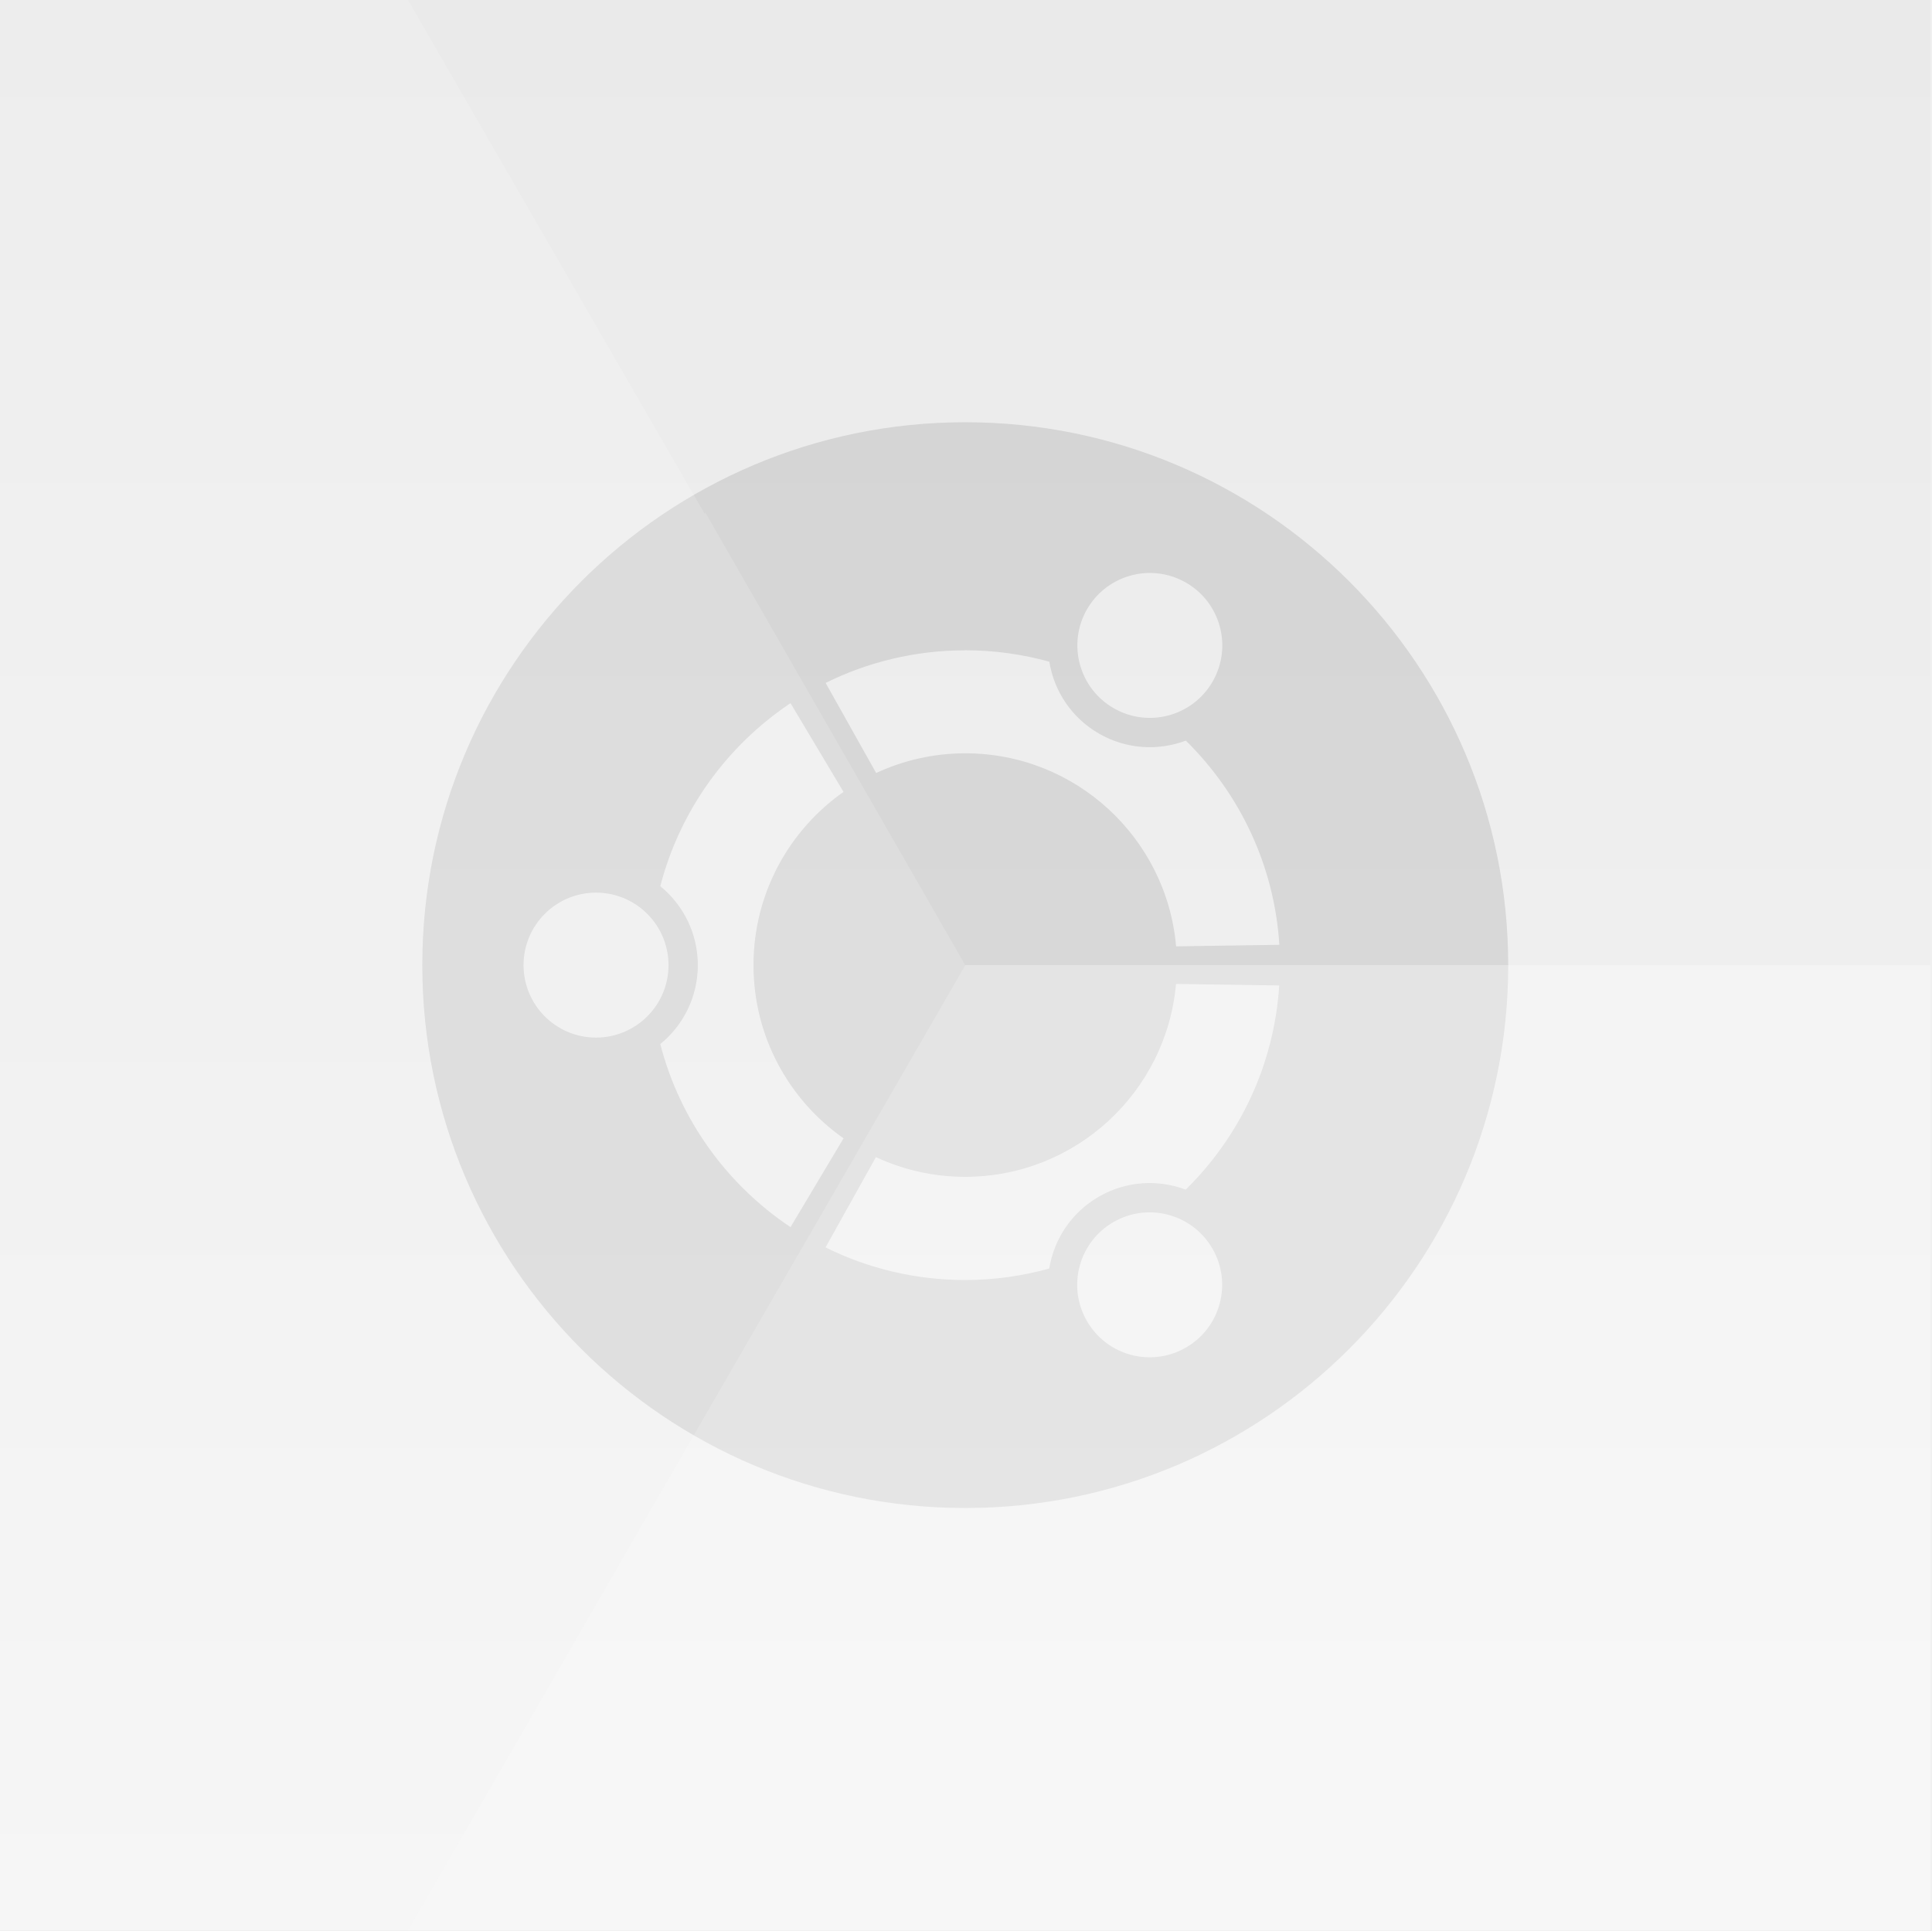
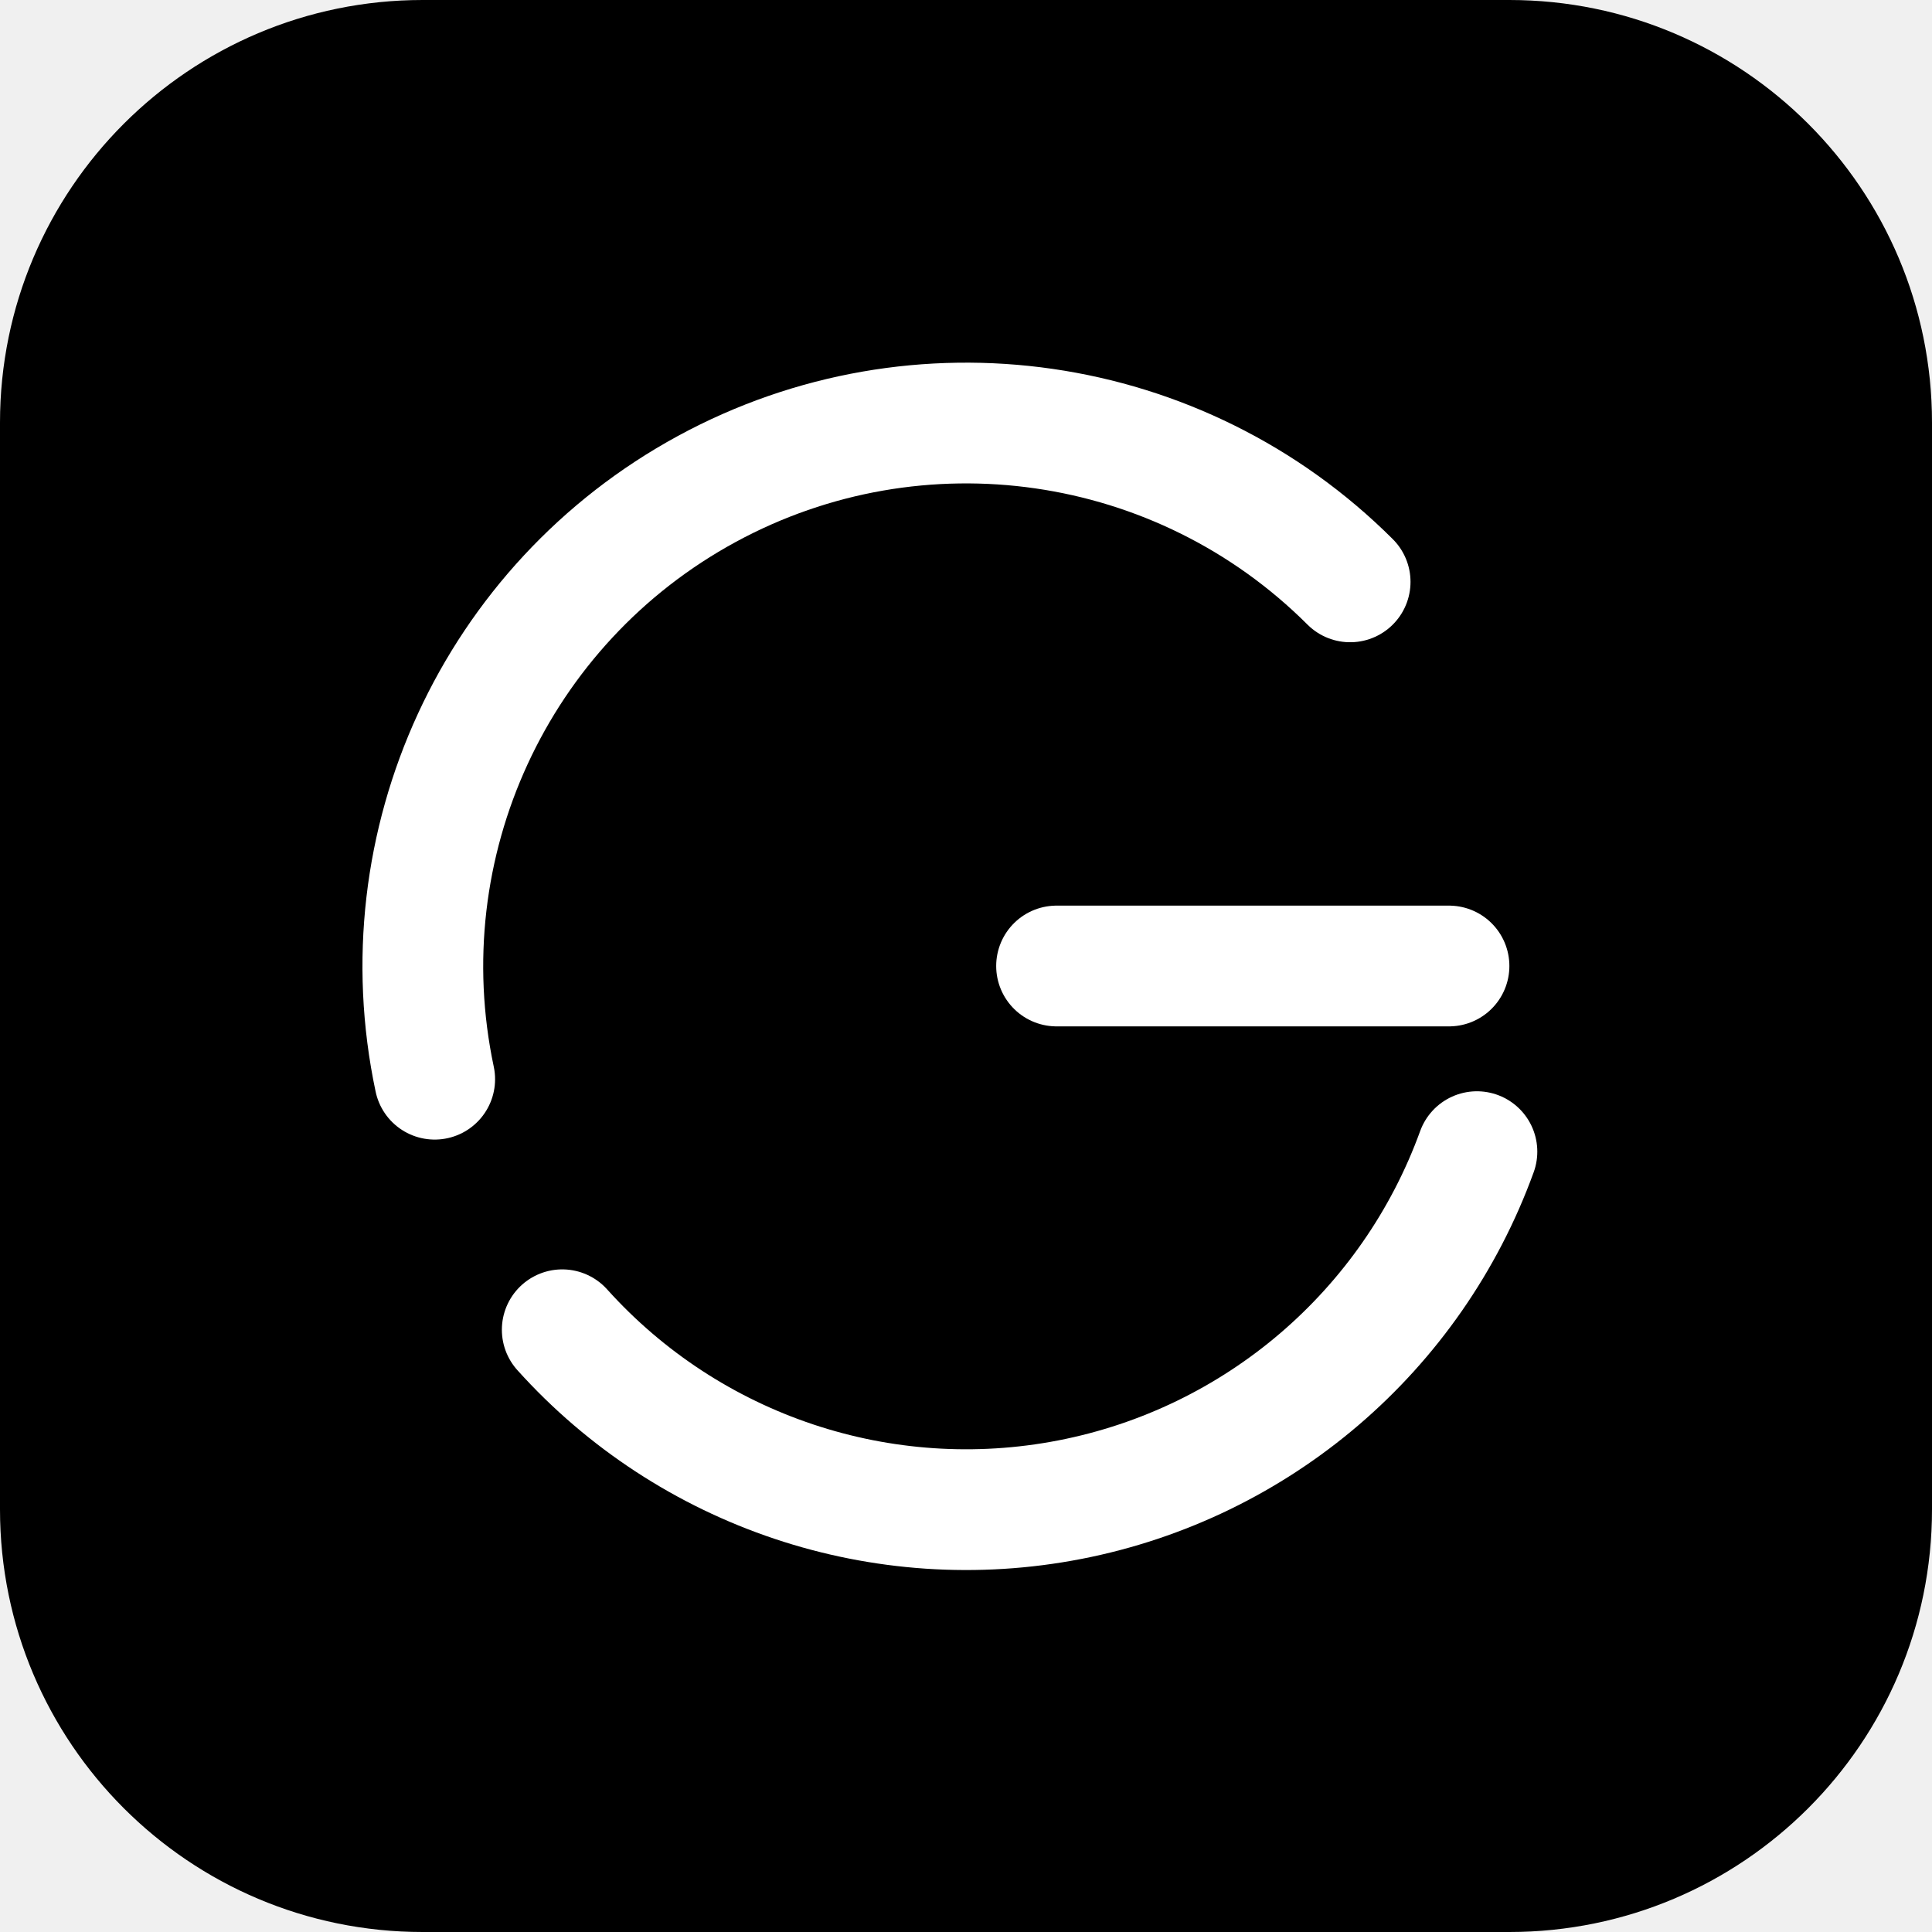
- <svg xmlns="http://www.w3.org/2000/svg" style="enable-background:new" height="512" viewBox="0 0 512.4 512" width="512.4" version="1.1">
-   <defs>
-     <linearGradient id="a" y2="494" gradientUnits="userSpaceOnUse" x2="256" gradientTransform="matrix(1 0 0 1.076 0 -19.36)" y1="18" x1="256">
-       <stop style="stop-color:#eaeaea" offset="0" />
-       <stop style="stop-color:#f4f4f4" offset="1" />
-     </linearGradient>
-   </defs>
-   <rect style="color:#000000;enable-background:accumulate;fill:url(#a)" height="512" width="512" y="0" x="0" />
-   <path style="opacity:.1" d="m256 112c-79.5 0-144 64.5-144 144s64.5 144 144 144 144-64.5 144-144-64.5-144-144-144zm49.47 39.98c3.098 0.08 6.222 0.91 9.096 2.568 9.197 5.312 12.34 17.07 7.029 26.26-5.305 9.196-17.06 12.34-26.25 7.029-9.19-5.305-12.34-17.06-7.039-26.25 3.653-6.322 10.35-9.787 17.17-9.611zm-49.48 20.5c7.731 0 15.21 1.074 22.31 3.035 1.253 7.726 5.837 14.84 13.15 19.06 7.298 4.207 15.74 4.629 23.05 1.867 14.22 13.98 23.47 32.99 24.81 54.17l-27.39 0.404c-2.5-28.7-26.6-51.2-55.9-51.2-8.451 0-16.47 1.88-23.65 5.225l-13.4-23.9c11.16-5.522 23.72-8.645 37.01-8.645zm-46.33 14.03 14.06 23.54c-14.44 10.16-23.88 26.95-23.88 45.95s9.437 35.78 23.88 45.94l-14.06 23.55c-16.83-11.24-29.34-28.43-34.54-48.55 6.069-4.952 9.953-12.49 9.953-20.94 0-8.451-3.884-15.99-9.953-20.94 5.201-20.12 17.72-37.3 34.54-48.55zm-51.58 50.26c10.62 0 19.22 8.608 19.22 19.23s-8.605 19.22-19.22 19.22-19.23-8.605-19.23-19.22 8.607-19.23 19.23-19.23zm153.8 24.21 27.4 0.402c-1.348 21.18-10.6 40.19-24.81 54.17-7.31-2.762-15.75-2.347-23.05 1.867-7.309 4.227-11.89 11.34-13.15 19.06-7.104 1.967-14.58 3.041-22.31 3.041-13.29 0-25.86-3.124-37.01-8.652l13.36-23.94c7.186 3.344 15.2 5.225 23.65 5.225 29.34 0 53.41-22.49 55.93-51.18zm-7.482 60.6c6.816-0.176 13.51 3.289 17.16 9.607 5.311 9.197 2.16 20.95-7.035 26.25-9.196 5.311-20.95 2.159-26.25-7.037-5.312-9.191-2.159-20.94 7.037-26.25 2.872-1.658 5.994-2.49 9.092-2.57z" />
-   <g transform="translate(0,18)">
-     <path style="opacity:.3;color:#000000;enable-background:accumulate;fill:#fff" d="m256 256l-147.8 256h403.8v-256h-122.7-133.3z" transform="translate(0,-18)" />
-     <path style="opacity:.15;color:#000000;enable-background:accumulate;fill:#fff" d="m0 0v512h108.2l76.4-132.3 71.4-123.7-68.9-120-0.2 0.3-78.7-136.3h-108.2z" transform="translate(0,-18)" />
-   </g>
-   <path d="m-208.3 605.6c-7.842 0-14.55 5.029-17.32 12.19-0.061-0.001-0.121 0-0.182 0-7.088 0-12.83 6.002-12.83 13.41 0 7.404 5.746 13.41 12.83 13.41h17.5 16.33c5.155 0 9.333-4.365 9.333-9.75 0-4.543-2.974-8.363-7-9.445 0.001-0.103 0-0.202 0-0.305 0-10.77-8.357-19.5-18.67-19.5z" style="stroke-width:4;color:#000000;stroke:#ccc;enable-background:accumulate;display:none;fill:#fff" />
-   <path style="stroke-width:4;color:#000000;stroke:#ccc;enable-background:accumulate;display:none;fill:none" d="m288.9 828.1c-6.349 0-11.78 4.072-14.02 9.867-0.05-0.001-0.098 0-0.148 0-5.738 0-10.39 4.86-10.39 10.85 0 5.995 4.652 10.85 10.39 10.85h14.17 13.22c4.173 0 7.557-3.534 7.557-7.894 0-3.678-2.408-6.771-5.667-7.647 0.001-0.083 0-0.163 0-0.247 0-8.719-6.766-15.79-15.11-15.79z" />
-   <g style="display:none" transform="translate(0 -558.4)">
-     <path d="m166.1 576.4h179.9c145.3 0 166.1 20.74 166.1 165.9v144.2c0 145.2-20.76 165.9-166.1 165.9h-179.9c-145.3 0-166.1-20-166.1-165.5v-144.2c0-145.2 20.76-165.9 166.1-165.9z" style="stroke:#00f;fill:#00f;display:inline;fill-opacity:.081" />
-     <circle style="stroke-width:.833;fill-opacity:.081;color:#000000;stroke:#00f;enable-background:accumulate;display:inline;fill:#00f" cx="256" transform="matrix(1.2 0 0 1.2 -51.2 528.8)" cy="238" r="120" />
-     <rect style="stroke-linejoin:round;fill-opacity:.081;color:#000000;stroke:#00f;stroke-linecap:round;enable-background:accumulate;display:inline;fill:#00f" height="272" width="272" y="678.4" x="120" />
-     <rect style="stroke-linejoin:round;fill-opacity:.081;color:#000000;stroke:#00f;stroke-linecap:round;enable-background:accumulate;display:inline;fill:#00f" height="240" width="304" y="694.4" x="104" />
-     <rect style="stroke-linejoin:round;fill-opacity:.081;color:#000000;stroke:#00f;stroke-linecap:round;enable-background:accumulate;display:inline;fill:#00f" height="304" width="240" y="662.4" x="136" />
+ <svg xmlns="http://www.w3.org/2000/svg" viewBox="0 0 256 256" width="256" height="256">
+   <rect width="256" height="256" rx="56" fill="#000" />
+   <g fill="none" stroke="#fff" stroke-width="16" stroke-linecap="round">
+     <path d="M 178.9 77.1 A 72 72 0 0 0 57.6 143.0" />
+     <path d="M 74.5 176.2 A 72 72 0 0 0 195.7 152.6" />
+     <path d="M 140 128 L 192 128" />
  </g>
</svg>
